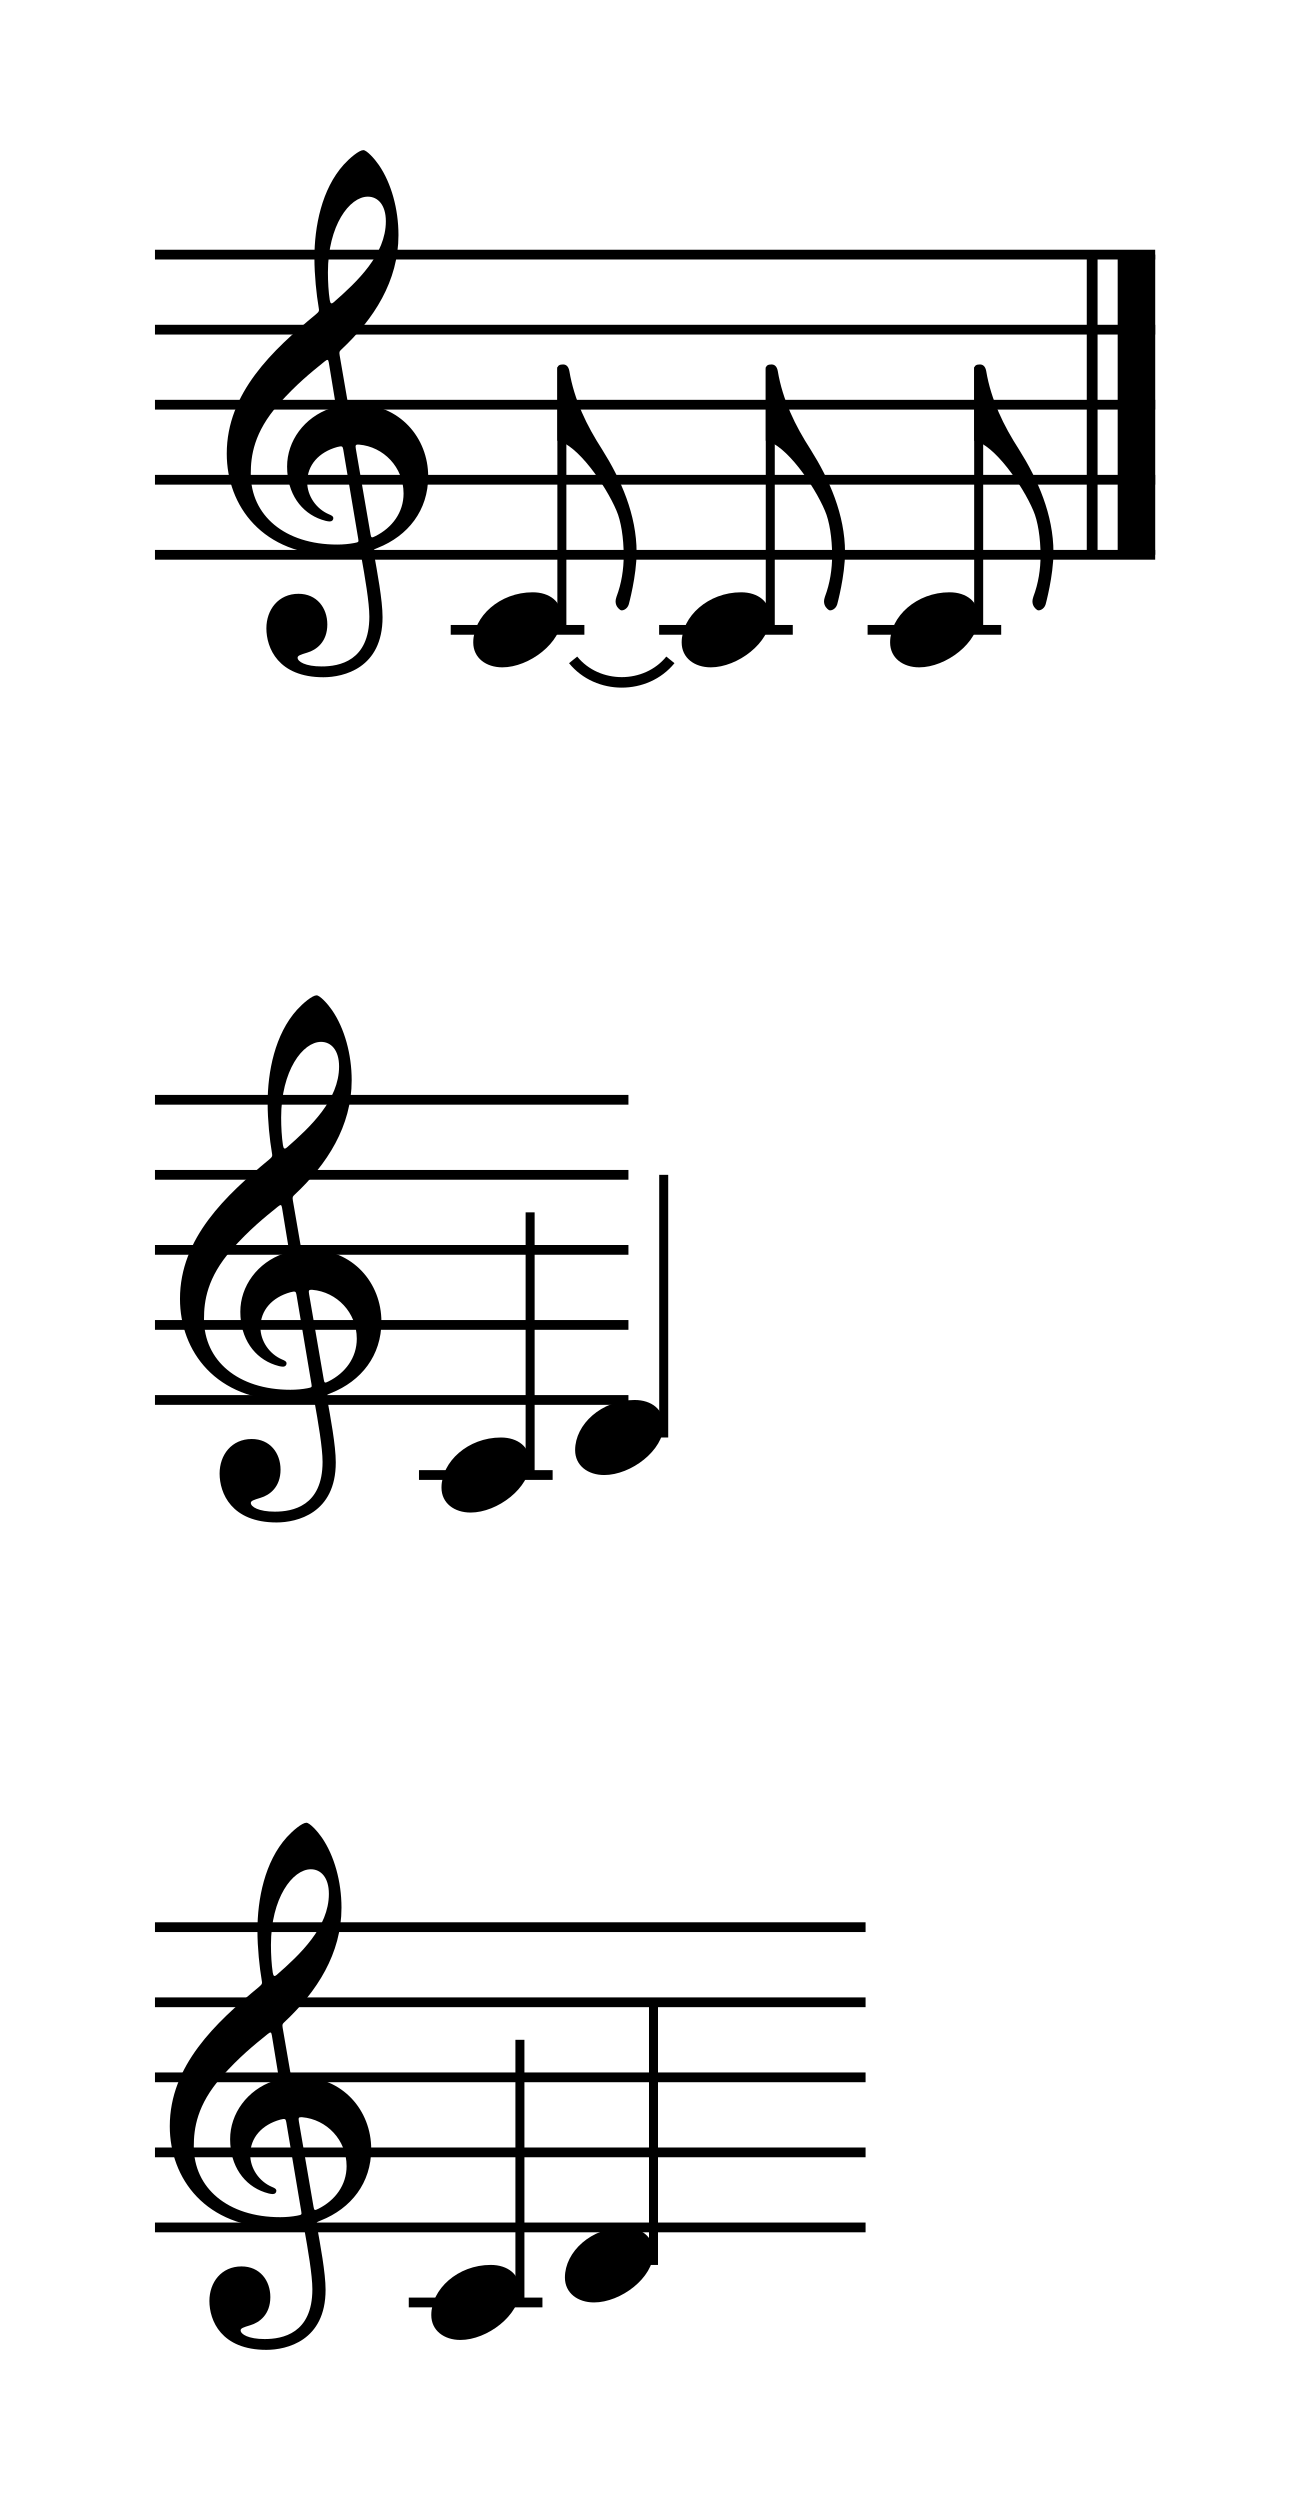
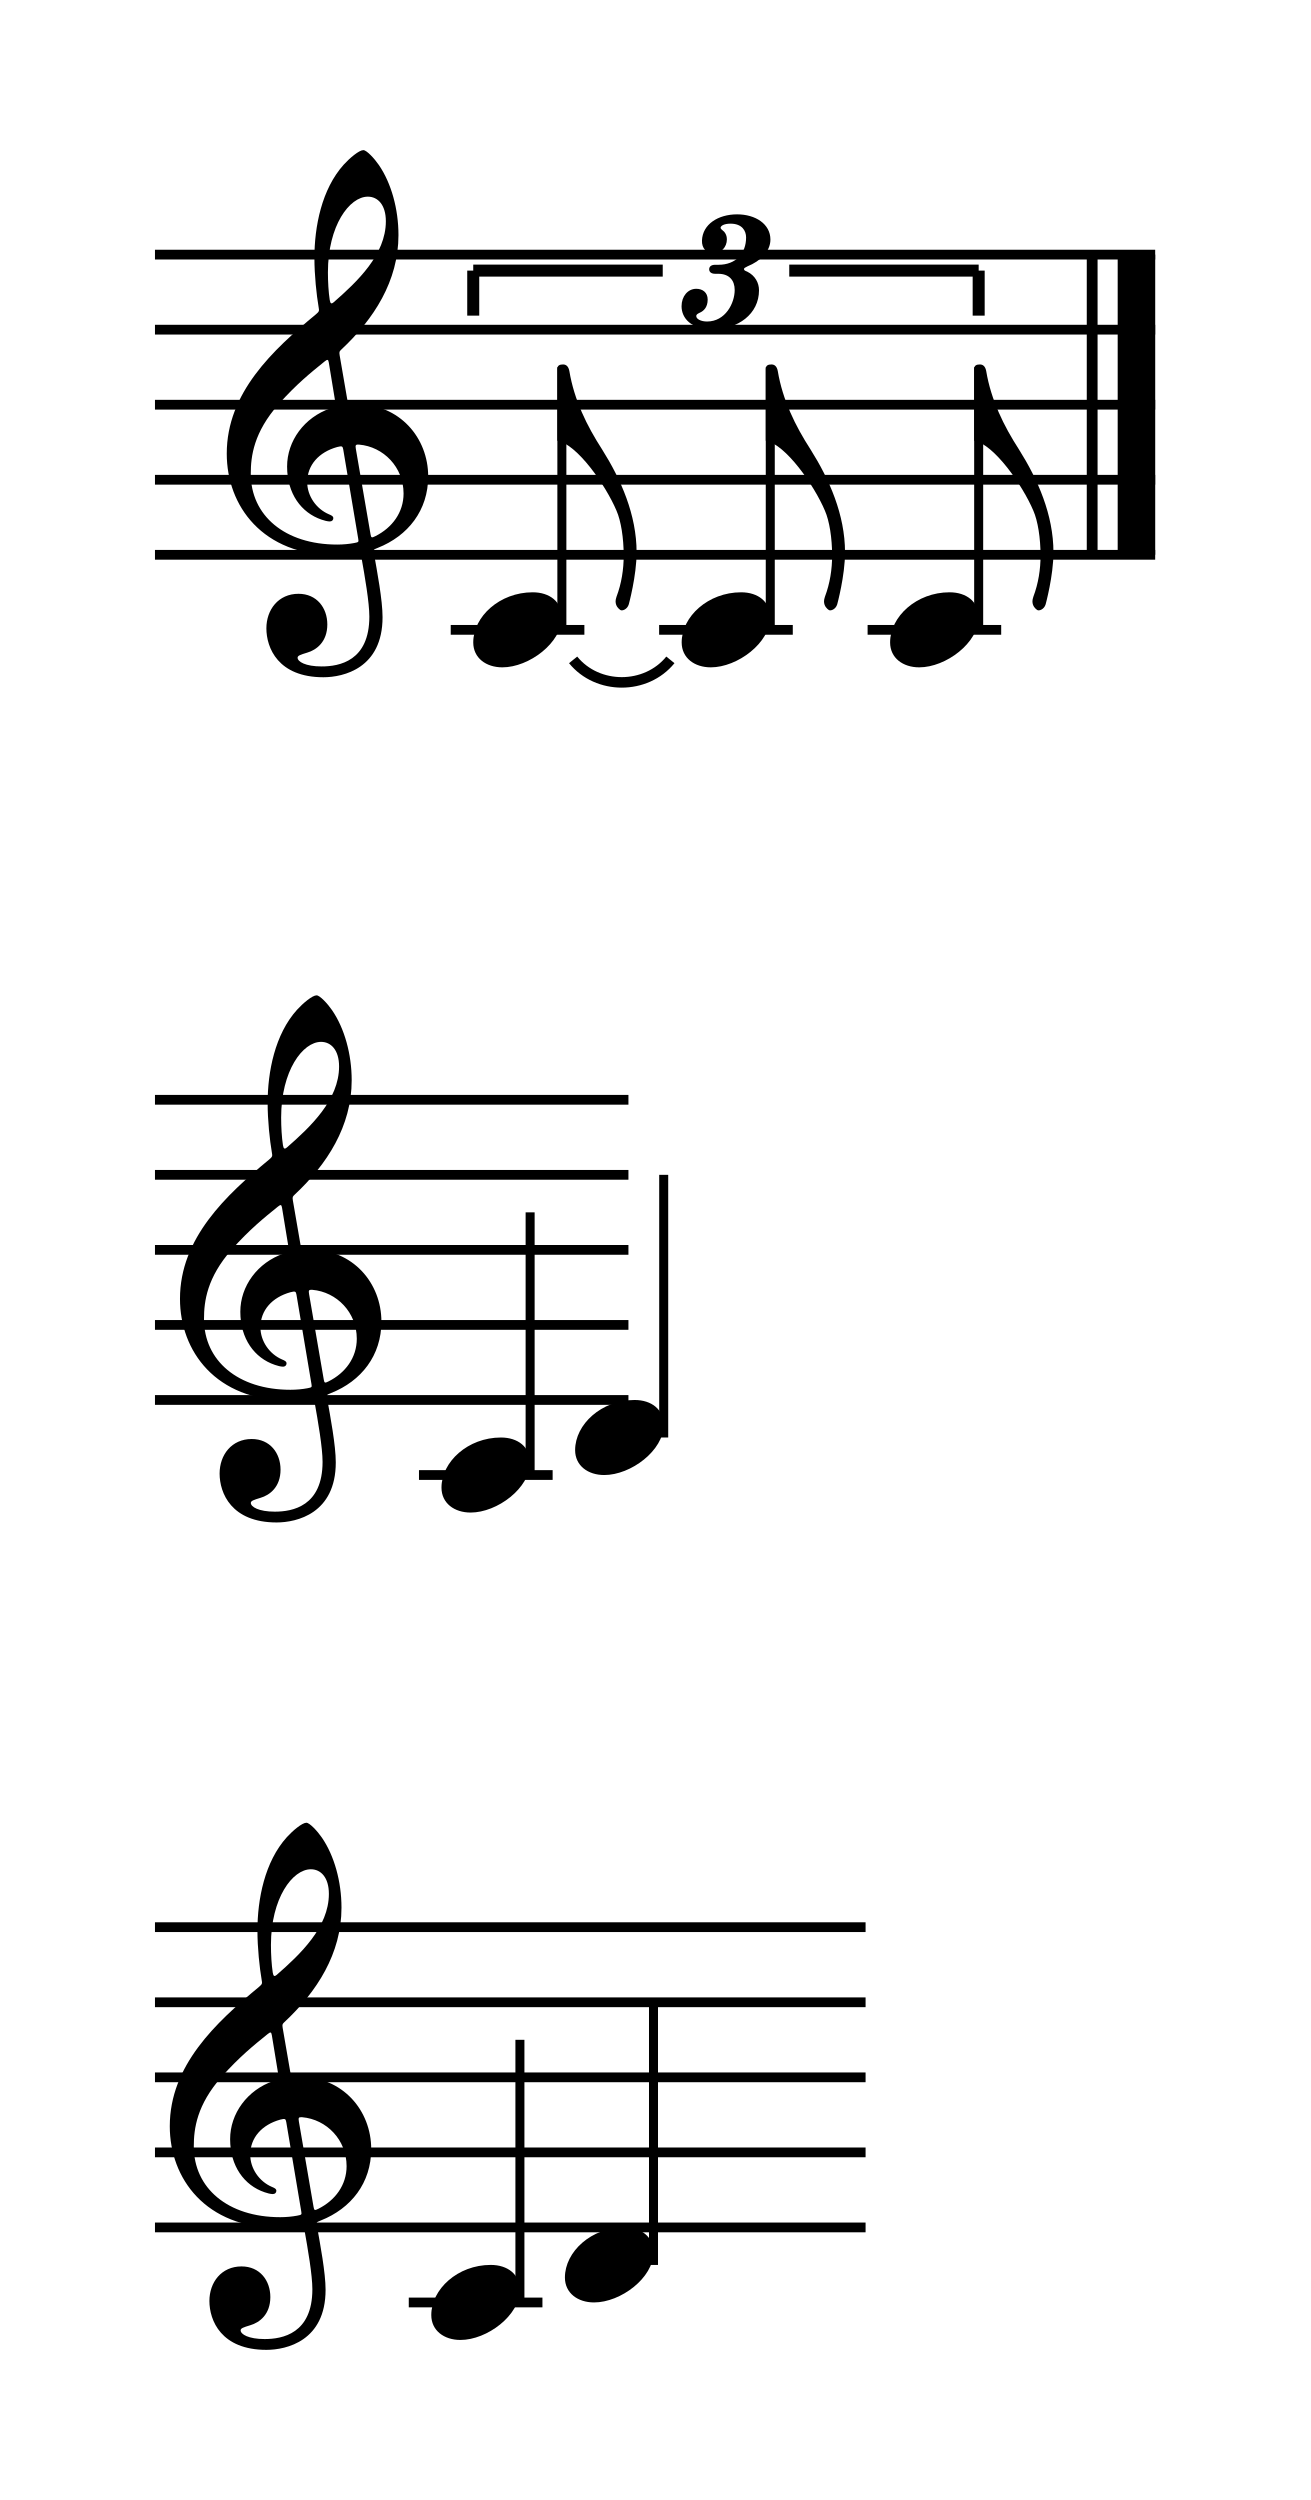
<svg xmlns="http://www.w3.org/2000/svg" width="174.585" height="333.12" viewBox="0 0 17.459 33.312">
  <g transform="translate(-5.5 -5.5006) scale(1 -1)">
    <g data-layer="0">
      <line x1="8.522" y1="-12.893" x2="8.522" y2="-12.893" stroke="#000000" stroke-width="0" data-prov="5fc3f9fc71005c8f91cef3c82cf457d7" data-source-kind="6" data-kind="stroke" />
      <line x1="7.565" y1="-12.893" x2="20.893" y2="-12.893" stroke="#000000" stroke-width="0.13" data-prov="540fd4c2706753fcc11d7abf84677260" data-source-kind="3" data-kind="stroke" />
      <line x1="7.565" y1="-11.893" x2="20.893" y2="-11.893" stroke="#000000" stroke-width="0.13" data-prov="fea4bf7d60f88df52ba88e1026e63342" data-source-kind="3" data-kind="stroke" />
      <line x1="7.565" y1="-10.893" x2="20.893" y2="-10.893" stroke="#000000" stroke-width="0.13" data-prov="2ce0db586e615b2e13faf76b21a0d74e" data-source-kind="3" data-kind="stroke" />
      <line x1="7.565" y1="-9.893" x2="20.893" y2="-9.893" stroke="#000000" stroke-width="0.13" data-prov="d6f4c9a4f9b381f86948af62dd614587" data-source-kind="3" data-kind="stroke" />
      <line x1="7.565" y1="-8.893" x2="20.893" y2="-8.893" stroke="#000000" stroke-width="0.13" data-prov="d26797f8b55b1986957fe0b86a4d8ad3" data-source-kind="3" data-kind="stroke" />
      <line x1="8.522" y1="-12.893" x2="8.522" y2="-12.893" stroke="#000000" stroke-width="0" data-prov="fbab9b9c1117f1a77321eef2528313c7" data-source-kind="2" data-kind="stroke" />
      <line x1="12.987" y1="-13.893" x2="12.987" y2="-10.393" stroke="#000000" stroke-width="0.12" data-prov="685bb2f9eba2acf767017fe46340d32d" data-source-kind="0" data-kind="stroke" />
      <line x1="11.506" y1="-13.893" x2="13.287" y2="-13.893" stroke="#000000" stroke-width="0.13" data-prov="badbeee9b287e9d086850c2be907fce8" data-source-kind="1" data-kind="stroke" />
      <line x1="15.764" y1="-13.893" x2="15.764" y2="-10.393" stroke="#000000" stroke-width="0.12" data-prov="bfca9c8f8054f3d500e342f0b4750c5e" data-source-kind="0" data-kind="stroke" />
      <line x1="14.283" y1="-13.893" x2="16.064" y2="-13.893" stroke="#000000" stroke-width="0.13" data-prov="9a0cb14210151fc9b638f964beb65c6c" data-source-kind="1" data-kind="stroke" />
      <line x1="18.541" y1="-13.893" x2="18.541" y2="-10.393" stroke="#000000" stroke-width="0.12" data-prov="150cdc069f098c84e4293a2bb4ae6693" data-source-kind="0" data-kind="stroke" />
      <line x1="17.061" y1="-13.893" x2="18.841" y2="-13.893" stroke="#000000" stroke-width="0.13" data-prov="01fbbb3559a0372164da3f005943fc45" data-source-kind="1" data-kind="stroke" />
-       <line x1="8.522" y1="-12.893" x2="8.522" y2="-12.893" stroke="#000000" stroke-width="0" data-prov="0bc5e2a029d8599bd4d15a916eb90318" data-source-kind="22" data-kind="stroke" />
+       <line x1="11.806" y1="-9.706" x2="11.806" y2="-9.106" stroke="#000000" stroke-width="0.16" data-prov="71ddf21fec2e6c3a792f71da6543b82c" data-source-kind="22" data-kind="stroke" />
+       <line x1="11.806" y1="-9.106" x2="14.331" y2="-9.106" stroke="#000000" stroke-width="0.16" data-prov="11d79047b065f281cd8916eb16e20a64" data-source-kind="22" data-kind="stroke" />
+       <line x1="16.017" y1="-9.106" x2="18.541" y2="-9.106" stroke="#000000" stroke-width="0.16" data-prov="5a7b7a443b0a84b7ce6493c9429348eb" data-source-kind="22" data-kind="stroke" />
+       <line x1="18.541" y1="-9.106" x2="18.541" y2="-9.706" stroke="#000000" stroke-width="0.16" data-prov="f92aac477fdc29ab7b4b7c20c502c1ad" data-source-kind="22" data-kind="stroke" />
      <line x1="8.522" y1="-12.893" x2="8.522" y2="-12.893" stroke="#000000" stroke-width="0" data-prov="5078100681364e0eef0becb94f607df4" data-source-kind="14" data-kind="stroke" />
      <line x1="8.522" y1="-12.893" x2="8.522" y2="-12.893" stroke="#000000" stroke-width="0" data-prov="850009fc86dd7744c4dea1ea6a28be42" data-source-kind="15" data-kind="stroke" />
      <line x1="8.522" y1="-12.893" x2="8.522" y2="-12.893" stroke="#000000" stroke-width="0" data-prov="0b3280aa906b67171cb829398b7bf1f0" data-source-kind="25" data-kind="stroke" />
      <line x1="7.898" y1="-24.155" x2="7.898" y2="-24.155" stroke="#000000" stroke-width="0" data-prov="d9a97871d4088c0f7e7c1ab7e4fd49b7" data-source-kind="6" data-kind="stroke" />
      <line x1="7.565" y1="-24.155" x2="13.874" y2="-24.155" stroke="#000000" stroke-width="0.13" data-prov="74a1941933b935bf49129ddec9ceb7cb" data-source-kind="3" data-kind="stroke" />
      <line x1="7.565" y1="-23.155" x2="13.874" y2="-23.155" stroke="#000000" stroke-width="0.13" data-prov="9127c3ddf63996fbde1522f2af47e640" data-source-kind="3" data-kind="stroke" />
      <line x1="7.565" y1="-22.155" x2="13.874" y2="-22.155" stroke="#000000" stroke-width="0.13" data-prov="6244e1812ecbd0f97ace48fed547d2a0" data-source-kind="3" data-kind="stroke" />
      <line x1="7.565" y1="-21.155" x2="13.874" y2="-21.155" stroke="#000000" stroke-width="0.13" data-prov="daaa82fcc1b3fceb63ecca023f71c3a6" data-source-kind="3" data-kind="stroke" />
      <line x1="7.565" y1="-20.155" x2="13.874" y2="-20.155" stroke="#000000" stroke-width="0.13" data-prov="00ce5a2fe2e45b498b1164e3ce0239f0" data-source-kind="3" data-kind="stroke" />
      <line x1="7.898" y1="-24.155" x2="7.898" y2="-24.155" stroke="#000000" stroke-width="0" data-prov="374743e32dbbfe82916c87b68c2fcbd3" data-source-kind="2" data-kind="stroke" />
      <line x1="12.564" y1="-25.155" x2="12.564" y2="-21.655" stroke="#000000" stroke-width="0.12" data-prov="27a2f99d23428f969f8f22d7e42f89a4" data-source-kind="0" data-kind="stroke" />
      <line x1="11.083" y1="-25.155" x2="12.864" y2="-25.155" stroke="#000000" stroke-width="0.13" data-prov="370371bf62378295492e01246d4ee16f" data-source-kind="1" data-kind="stroke" />
      <line x1="14.344" y1="-24.655" x2="14.344" y2="-21.155" stroke="#000000" stroke-width="0.12" data-prov="4ba26f525e6c664f9f3727b3f001c4f7" data-source-kind="0" data-kind="stroke" />
      <line x1="7.762" y1="-35.181" x2="7.762" y2="-35.181" stroke="#000000" stroke-width="0" data-prov="cc34303d8801d20b413432a3a1b66aa0" data-source-kind="6" data-kind="stroke" />
      <line x1="7.565" y1="-35.181" x2="17.034" y2="-35.181" stroke="#000000" stroke-width="0.13" data-prov="ff986fa2737b7cc76925b8b003dfb446" data-source-kind="3" data-kind="stroke" />
      <line x1="7.565" y1="-34.181" x2="17.034" y2="-34.181" stroke="#000000" stroke-width="0.13" data-prov="8c632b729231878fa18c479fd24d7436" data-source-kind="3" data-kind="stroke" />
      <line x1="7.565" y1="-33.181" x2="17.034" y2="-33.181" stroke="#000000" stroke-width="0.13" data-prov="0c8b92c6e5cb8d4afcffe28972595e85" data-source-kind="3" data-kind="stroke" />
      <line x1="7.565" y1="-32.181" x2="17.034" y2="-32.181" stroke="#000000" stroke-width="0.13" data-prov="d01bcd62385bf77312ae65017a9b4a50" data-source-kind="3" data-kind="stroke" />
      <line x1="7.565" y1="-31.18" x2="17.034" y2="-31.18" stroke="#000000" stroke-width="0.13" data-prov="c882fdc5188e96b8a1950c11dfd401e9" data-source-kind="3" data-kind="stroke" />
      <line x1="7.762" y1="-35.181" x2="7.762" y2="-35.181" stroke="#000000" stroke-width="0" data-prov="2fe40e9238d3fc28c88d7082dbbec593" data-source-kind="2" data-kind="stroke" />
      <line x1="12.428" y1="-36.181" x2="12.428" y2="-32.681" stroke="#000000" stroke-width="0.12" data-prov="8b99315d75c981620504d9274be1fa45" data-source-kind="0" data-kind="stroke" />
      <line x1="10.947" y1="-36.181" x2="12.728" y2="-36.181" stroke="#000000" stroke-width="0.13" data-prov="95dfefec6481cc7be34a31c283b7fd8c" data-source-kind="1" data-kind="stroke" />
      <line x1="14.208" y1="-35.681" x2="14.208" y2="-32.181" stroke="#000000" stroke-width="0.12" data-prov="b98aa6fd428e2b9f68fefec4b05a2b78" data-source-kind="0" data-kind="stroke" />
      <path d="M 13.137 -14.293 C 13.461 -14.693 14.109 -14.693 14.433 -14.293" fill="none" stroke="#000000" stroke-width="0.14" data-prov="ccedf36ea2c89203f216fe2bdcf32577" data-source-kind="12" data-kind="curve" />
      <path d="M1.504 1.66C1.496 1.708 1.504 1.712 1.528 1.736C1.96 2.14 2.288 2.648 2.288 3.26C2.288 3.608 2.192 3.952 2.028 4.192C1.968 4.28 1.864 4.392 1.82 4.392C1.764 4.392 1.64 4.288 1.56 4.2C1.264 3.872 1.168 3.372 1.168 2.956C1.168 2.724 1.196 2.464 1.224 2.3C1.232 2.252 1.236 2.244 1.188 2.204C0.612 1.728 0 1.156 0 0.348C0 -0.348 0.476 -1.008 1.456 -1.008C1.548 -1.008 1.652 -1 1.732 -0.984C1.776 -0.976 1.784 -0.972 1.792 -1.02C1.84 -1.288 1.9 -1.636 1.9 -1.824C1.9 -2.416 1.5 -2.488 1.264 -2.488C1.048 -2.488 0.944 -2.424 0.944 -2.372C0.944 -2.344 0.98 -2.332 1.072 -2.304C1.196 -2.268 1.34 -2.16 1.34 -1.928C1.34 -1.708 1.2 -1.52 0.956 -1.52C0.688 -1.52 0.528 -1.732 0.528 -1.98C0.528 -2.24 0.684 -2.632 1.288 -2.632C1.556 -2.632 2.076 -2.512 2.076 -1.832C2.076 -1.604 2.004 -1.224 1.96 -0.976C1.952 -0.928 1.956 -0.932 2.012 -0.908C2.416 -0.748 2.684 -0.408 2.684 0.044C2.684 0.556 2.308 1.008 1.72 1.008C1.616 1.008 1.616 1.008 1.604 1.08ZM1.88 3.772C2.012 3.772 2.12 3.664 2.12 3.444C2.12 3 1.74 2.64 1.424 2.364C1.396 2.34 1.38 2.344 1.372 2.396C1.356 2.5 1.348 2.636 1.348 2.764C1.348 3.388 1.636 3.772 1.88 3.772ZM1.444 1.048C1.456 0.972 1.456 0.976 1.384 0.952C1.032 0.832 0.804 0.516 0.804 0.176C0.804 -0.184 0.992 -0.44 1.264 -0.532C1.296 -0.544 1.344 -0.556 1.372 -0.556C1.404 -0.556 1.42 -0.536 1.42 -0.512C1.42 -0.484 1.388 -0.472 1.36 -0.46C1.192 -0.388 1.072 -0.216 1.072 -0.032C1.072 0.196 1.228 0.368 1.472 0.436C1.536 0.452 1.544 0.448 1.552 0.404L1.752 -0.788C1.76 -0.832 1.756 -0.832 1.696 -0.844C1.632 -0.856 1.552 -0.864 1.472 -0.864C0.772 -0.864 0.32 -0.476 0.32 0.08C0.32 0.316 0.36 0.632 0.692 1.008C0.932 1.276 1.116 1.424 1.304 1.576C1.344 1.608 1.352 1.604 1.36 1.56ZM1.72 0.412C1.712 0.46 1.716 0.472 1.764 0.468C2.088 0.44 2.356 0.168 2.356 -0.184C2.356 -0.436 2.204 -0.64 1.98 -0.752C1.932 -0.776 1.924 -0.776 1.916 -0.728Z" transform="translate(8.5216 -11.8926)" fill="#000000" data-prov="11b3eeb335691c9e35abc39fd2b199b8" data-source-kind="4" data-glyph="gClef" data-class="clef" />
      <path d="M0.952 -3.16C0.952 -3.16 1.056 -2.78 1.056 -2.468C1.056 -1.968 0.848 -1.496 0.596 -1.096C0.392 -0.78 0.224 -0.436 0.16 -0.052C0.148 0.012 0.116 0.036 0.076 0.036C0.032 0.036 0 0.024 0 -0.024V-0.98C0.264 -1.028 0.644 -1.572 0.788 -1.912C0.848 -2.048 0.884 -2.276 0.884 -2.512C0.884 -2.692 0.856 -2.88 0.788 -3.06C0.78 -3.084 0.776 -3.104 0.776 -3.12C0.776 -3.184 0.816 -3.22 0.84 -3.236C0.864 -3.252 0.932 -3.228 0.952 -3.16Z" transform="translate(12.9268 -10.3926)" fill="#000000" data-prov="50f7c291df4c9862987f03fb61879c99" data-source-kind="0" data-glyph="flag8thUp" data-class="flag" />
      <path d="M0.388 -0.5C0.744 -0.5 1.18 -0.172 1.18 0.168C1.18 0.372 1.02 0.5 0.792 0.5C0.352 0.5 0 0.176 0 -0.168C0 -0.376 0.172 -0.5 0.388 -0.5Z" transform="translate(11.8061 -13.8926)" fill="#000000" data-prov="a9ea8a975336c483b806550f06c6ac3a" data-source-kind="1" data-glyph="noteheadBlack" data-class="notehead" />
      <path d="M0.952 -3.16C0.952 -3.16 1.056 -2.78 1.056 -2.468C1.056 -1.968 0.848 -1.496 0.596 -1.096C0.392 -0.78 0.224 -0.436 0.16 -0.052C0.148 0.012 0.116 0.036 0.076 0.036C0.032 0.036 0 0.024 0 -0.024V-0.98C0.264 -1.028 0.644 -1.572 0.788 -1.912C0.848 -2.048 0.884 -2.276 0.884 -2.512C0.884 -2.692 0.856 -2.88 0.788 -3.06C0.78 -3.084 0.776 -3.104 0.776 -3.12C0.776 -3.184 0.816 -3.22 0.84 -3.236C0.864 -3.252 0.932 -3.228 0.952 -3.16Z" transform="translate(15.7041 -10.3926)" fill="#000000" data-prov="2d23747d4d211e83aad477cf16b725b0" data-source-kind="0" data-glyph="flag8thUp" data-class="flag" />
      <path d="M0.388 -0.5C0.744 -0.5 1.18 -0.172 1.18 0.168C1.18 0.372 1.02 0.5 0.792 0.5C0.352 0.5 0 0.176 0 -0.168C0 -0.376 0.172 -0.5 0.388 -0.5Z" transform="translate(14.5834 -13.8926)" fill="#000000" data-prov="f75057d1424ec76a43140fd09f5430f6" data-source-kind="1" data-glyph="noteheadBlack" data-class="notehead" />
      <path d="M0.952 -3.16C0.952 -3.16 1.056 -2.78 1.056 -2.468C1.056 -1.968 0.848 -1.496 0.596 -1.096C0.392 -0.78 0.224 -0.436 0.16 -0.052C0.148 0.012 0.116 0.036 0.076 0.036C0.032 0.036 0 0.024 0 -0.024V-0.98C0.264 -1.028 0.644 -1.572 0.788 -1.912C0.848 -2.048 0.884 -2.276 0.884 -2.512C0.884 -2.692 0.856 -2.88 0.788 -3.06C0.78 -3.084 0.776 -3.104 0.776 -3.12C0.776 -3.184 0.816 -3.22 0.84 -3.236C0.864 -3.252 0.932 -3.228 0.952 -3.16Z" transform="translate(18.4814 -10.3926)" fill="#000000" data-prov="1d500b7d765dc9bf8120e51f0ac3e01e" data-source-kind="0" data-glyph="flag8thUp" data-class="flag" />
      <path d="M0.388 -0.5C0.744 -0.5 1.18 -0.172 1.18 0.168C1.18 0.372 1.02 0.5 0.792 0.5C0.352 0.5 0 0.176 0 -0.168C0 -0.376 0.172 -0.5 0.388 -0.5Z" transform="translate(17.3608 -13.8926)" fill="#000000" data-prov="ae10a4d1e0e114150bb2f37428592071" data-source-kind="1" data-glyph="noteheadBlack" data-class="notehead" />
      <path d="M0.144 0V4H0V0ZM0.912 4H0.412V0H0.912Z" transform="translate(19.9814 -12.8926)" fill="#000000" data-prov="688cee6a171fdd158a2ecee088684062" data-source-kind="9" data-glyph="barlineFinal" data-class="barline" />
+       <path d="M0.488 0.828C0.436 0.828 0.408 0.804 0.408 0.768C0.408 0.732 0.436 0.708 0.488 0.708H0.528C0.676 0.708 0.748 0.62 0.748 0.492C0.748 0.316 0.624 0.072 0.38 0.072C0.3 0.072 0.236 0.104 0.236 0.144C0.236 0.168 0.256 0.176 0.288 0.192C0.332 0.212 0.388 0.26 0.388 0.364C0.388 0.46 0.32 0.508 0.236 0.508C0.124 0.508 0.04 0.408 0.04 0.276C0.04 0.116 0.168 -0.032 0.452 -0.032C0.792 -0.032 1.072 0.172 1.072 0.488C1.072 0.588 1.02 0.684 0.916 0.736C0.888 0.748 0.872 0.752 0.872 0.772C0.872 0.784 0.888 0.792 0.92 0.808C1.088 0.876 1.224 1.004 1.224 1.164C1.224 1.372 1.024 1.5 0.78 1.5C0.528 1.5 0.32 1.368 0.312 1.152C0.308 1.048 0.372 0.98 0.464 0.98C0.564 0.98 0.644 1.06 0.644 1.168C0.644 1.212 0.628 1.244 0.608 1.268C0.58 1.292 0.56 1.308 0.56 1.32C0.56 1.348 0.608 1.376 0.692 1.376C0.848 1.376 0.9 1.28 0.9 1.192C0.9 0.98 0.764 0.828 0.532 0.828Z" transform="translate(14.5419 -9.8564)" fill="#000000" data-prov="0bc5e2a029d8599bd4d15a916eb90318" data-source-kind="22" data-glyph="tuplet3" data-class="other" />
      <path d="M1.504 1.66C1.496 1.708 1.504 1.712 1.528 1.736C1.96 2.14 2.288 2.648 2.288 3.26C2.288 3.608 2.192 3.952 2.028 4.192C1.968 4.28 1.864 4.392 1.82 4.392C1.764 4.392 1.64 4.288 1.56 4.2C1.264 3.872 1.168 3.372 1.168 2.956C1.168 2.724 1.196 2.464 1.224 2.3C1.232 2.252 1.236 2.244 1.188 2.204C0.612 1.728 0 1.156 0 0.348C0 -0.348 0.476 -1.008 1.456 -1.008C1.548 -1.008 1.652 -1 1.732 -0.984C1.776 -0.976 1.784 -0.972 1.792 -1.02C1.84 -1.288 1.9 -1.636 1.9 -1.824C1.9 -2.416 1.5 -2.488 1.264 -2.488C1.048 -2.488 0.944 -2.424 0.944 -2.372C0.944 -2.344 0.98 -2.332 1.072 -2.304C1.196 -2.268 1.34 -2.16 1.34 -1.928C1.34 -1.708 1.2 -1.52 0.956 -1.52C0.688 -1.52 0.528 -1.732 0.528 -1.98C0.528 -2.24 0.684 -2.632 1.288 -2.632C1.556 -2.632 2.076 -2.512 2.076 -1.832C2.076 -1.604 2.004 -1.224 1.96 -0.976C1.952 -0.928 1.956 -0.932 2.012 -0.908C2.416 -0.748 2.684 -0.408 2.684 0.044C2.684 0.556 2.308 1.008 1.72 1.008C1.616 1.008 1.616 1.008 1.604 1.08ZM1.88 3.772C2.012 3.772 2.12 3.664 2.12 3.444C2.12 3 1.74 2.64 1.424 2.364C1.396 2.34 1.38 2.344 1.372 2.396C1.356 2.5 1.348 2.636 1.348 2.764C1.348 3.388 1.636 3.772 1.88 3.772ZM1.444 1.048C1.456 0.972 1.456 0.976 1.384 0.952C1.032 0.832 0.804 0.516 0.804 0.176C0.804 -0.184 0.992 -0.44 1.264 -0.532C1.296 -0.544 1.344 -0.556 1.372 -0.556C1.404 -0.556 1.42 -0.536 1.42 -0.512C1.42 -0.484 1.388 -0.472 1.36 -0.46C1.192 -0.388 1.072 -0.216 1.072 -0.032C1.072 0.196 1.228 0.368 1.472 0.436C1.536 0.452 1.544 0.448 1.552 0.404L1.752 -0.788C1.76 -0.832 1.756 -0.832 1.696 -0.844C1.632 -0.856 1.552 -0.864 1.472 -0.864C0.772 -0.864 0.32 -0.476 0.32 0.08C0.32 0.316 0.36 0.632 0.692 1.008C0.932 1.276 1.116 1.424 1.304 1.576C1.344 1.608 1.352 1.604 1.36 1.56ZM1.72 0.412C1.712 0.46 1.716 0.472 1.764 0.468C2.088 0.44 2.356 0.168 2.356 -0.184C2.356 -0.436 2.204 -0.64 1.98 -0.752C1.932 -0.776 1.924 -0.776 1.916 -0.728Z" transform="translate(7.8983 -23.1552)" fill="#000000" data-prov="22ee2bcfa4f95b655d9005ee6936f95c" data-source-kind="4" data-glyph="gClef" data-class="clef" />
      <path d="M0.388 -0.5C0.744 -0.5 1.18 -0.172 1.18 0.168C1.18 0.372 1.02 0.5 0.792 0.5C0.352 0.5 0 0.176 0 -0.168C0 -0.376 0.172 -0.5 0.388 -0.5Z" transform="translate(11.3829 -25.1552)" fill="#000000" data-prov="570646848d323a130dfd8621abc0523a" data-source-kind="1" data-glyph="noteheadBlack" data-class="notehead" />
      <path d="M0.388 -0.5C0.744 -0.5 1.18 -0.172 1.18 0.168C1.18 0.372 1.02 0.5 0.792 0.5C0.352 0.5 0 0.176 0 -0.168C0 -0.376 0.172 -0.5 0.388 -0.5Z" transform="translate(13.1636 -24.6552)" fill="#000000" data-prov="8203471bd393291712730bfe067a49f4" data-source-kind="1" data-glyph="noteheadBlack" data-class="notehead" />
      <path d="M1.504 1.66C1.496 1.708 1.504 1.712 1.528 1.736C1.96 2.14 2.288 2.648 2.288 3.26C2.288 3.608 2.192 3.952 2.028 4.192C1.968 4.28 1.864 4.392 1.82 4.392C1.764 4.392 1.64 4.288 1.56 4.2C1.264 3.872 1.168 3.372 1.168 2.956C1.168 2.724 1.196 2.464 1.224 2.3C1.232 2.252 1.236 2.244 1.188 2.204C0.612 1.728 0 1.156 0 0.348C0 -0.348 0.476 -1.008 1.456 -1.008C1.548 -1.008 1.652 -1 1.732 -0.984C1.776 -0.976 1.784 -0.972 1.792 -1.02C1.84 -1.288 1.9 -1.636 1.9 -1.824C1.9 -2.416 1.5 -2.488 1.264 -2.488C1.048 -2.488 0.944 -2.424 0.944 -2.372C0.944 -2.344 0.98 -2.332 1.072 -2.304C1.196 -2.268 1.34 -2.16 1.34 -1.928C1.34 -1.708 1.2 -1.52 0.956 -1.52C0.688 -1.52 0.528 -1.732 0.528 -1.98C0.528 -2.24 0.684 -2.632 1.288 -2.632C1.556 -2.632 2.076 -2.512 2.076 -1.832C2.076 -1.604 2.004 -1.224 1.96 -0.976C1.952 -0.928 1.956 -0.932 2.012 -0.908C2.416 -0.748 2.684 -0.408 2.684 0.044C2.684 0.556 2.308 1.008 1.72 1.008C1.616 1.008 1.616 1.008 1.604 1.08ZM1.88 3.772C2.012 3.772 2.12 3.664 2.12 3.444C2.12 3 1.74 2.64 1.424 2.364C1.396 2.34 1.38 2.344 1.372 2.396C1.356 2.5 1.348 2.636 1.348 2.764C1.348 3.388 1.636 3.772 1.88 3.772ZM1.444 1.048C1.456 0.972 1.456 0.976 1.384 0.952C1.032 0.832 0.804 0.516 0.804 0.176C0.804 -0.184 0.992 -0.44 1.264 -0.532C1.296 -0.544 1.344 -0.556 1.372 -0.556C1.404 -0.556 1.42 -0.536 1.42 -0.512C1.42 -0.484 1.388 -0.472 1.36 -0.46C1.192 -0.388 1.072 -0.216 1.072 -0.032C1.072 0.196 1.228 0.368 1.472 0.436C1.536 0.452 1.544 0.448 1.552 0.404L1.752 -0.788C1.76 -0.832 1.756 -0.832 1.696 -0.844C1.632 -0.856 1.552 -0.864 1.472 -0.864C0.772 -0.864 0.32 -0.476 0.32 0.08C0.32 0.316 0.36 0.632 0.692 1.008C0.932 1.276 1.116 1.424 1.304 1.576C1.344 1.608 1.352 1.604 1.36 1.56ZM1.72 0.412C1.712 0.46 1.716 0.472 1.764 0.468C2.088 0.44 2.356 0.168 2.356 -0.184C2.356 -0.436 2.204 -0.64 1.98 -0.752C1.932 -0.776 1.924 -0.776 1.916 -0.728Z" transform="translate(7.7624 -34.1805)" fill="#000000" data-prov="592b318a5a382abc0a975f47f08f0ad3" data-source-kind="4" data-glyph="gClef" data-class="clef" />
      <path d="M0.388 -0.5C0.744 -0.5 1.18 -0.172 1.18 0.168C1.18 0.372 1.02 0.5 0.792 0.5C0.352 0.5 0 0.176 0 -0.168C0 -0.376 0.172 -0.5 0.388 -0.5Z" transform="translate(11.2469 -36.1805)" fill="#000000" data-prov="cfe927096cef847eb22b0f0da758ae25" data-source-kind="1" data-glyph="noteheadBlack" data-class="notehead" />
      <path d="M0.388 -0.5C0.744 -0.5 1.18 -0.172 1.18 0.168C1.18 0.372 1.02 0.5 0.792 0.5C0.352 0.5 0 0.176 0 -0.168C0 -0.376 0.172 -0.5 0.388 -0.5Z" transform="translate(13.0276 -35.6805)" fill="#000000" data-prov="156fb4f4836e433fab4e81ed7492b103" data-source-kind="1" data-glyph="noteheadBlack" data-class="notehead" />
    </g>
  </g>
</svg>
